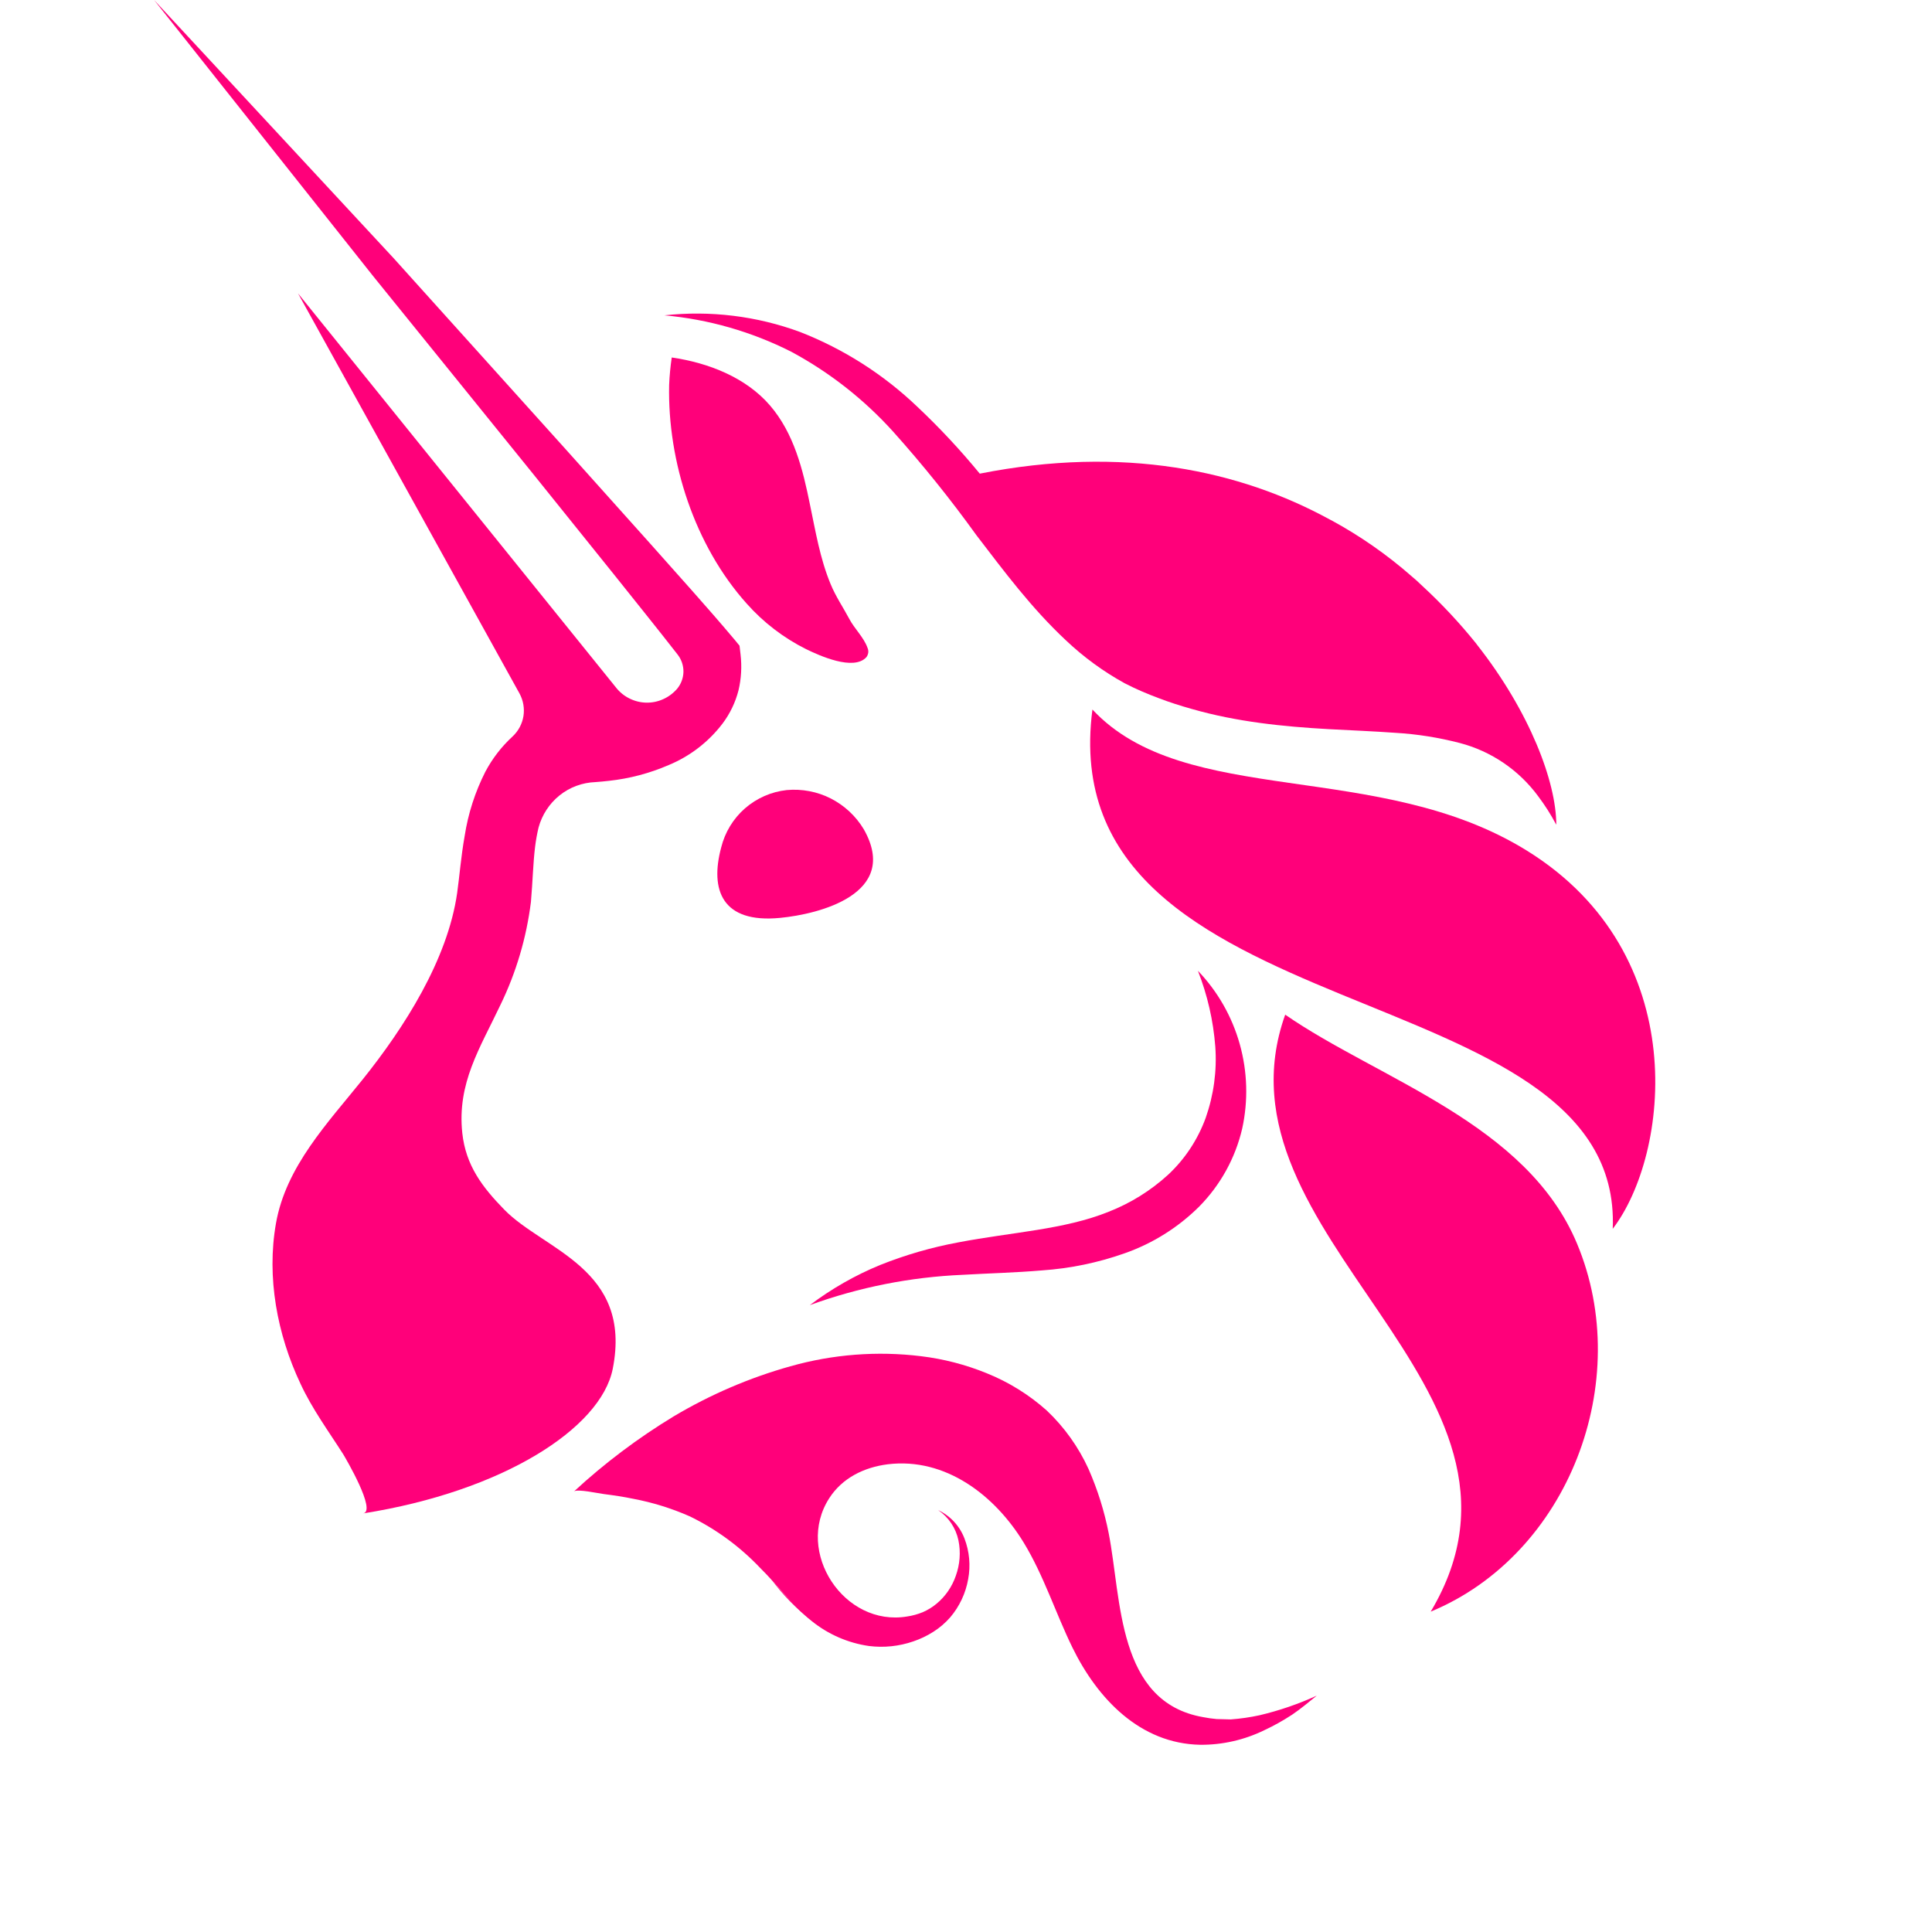
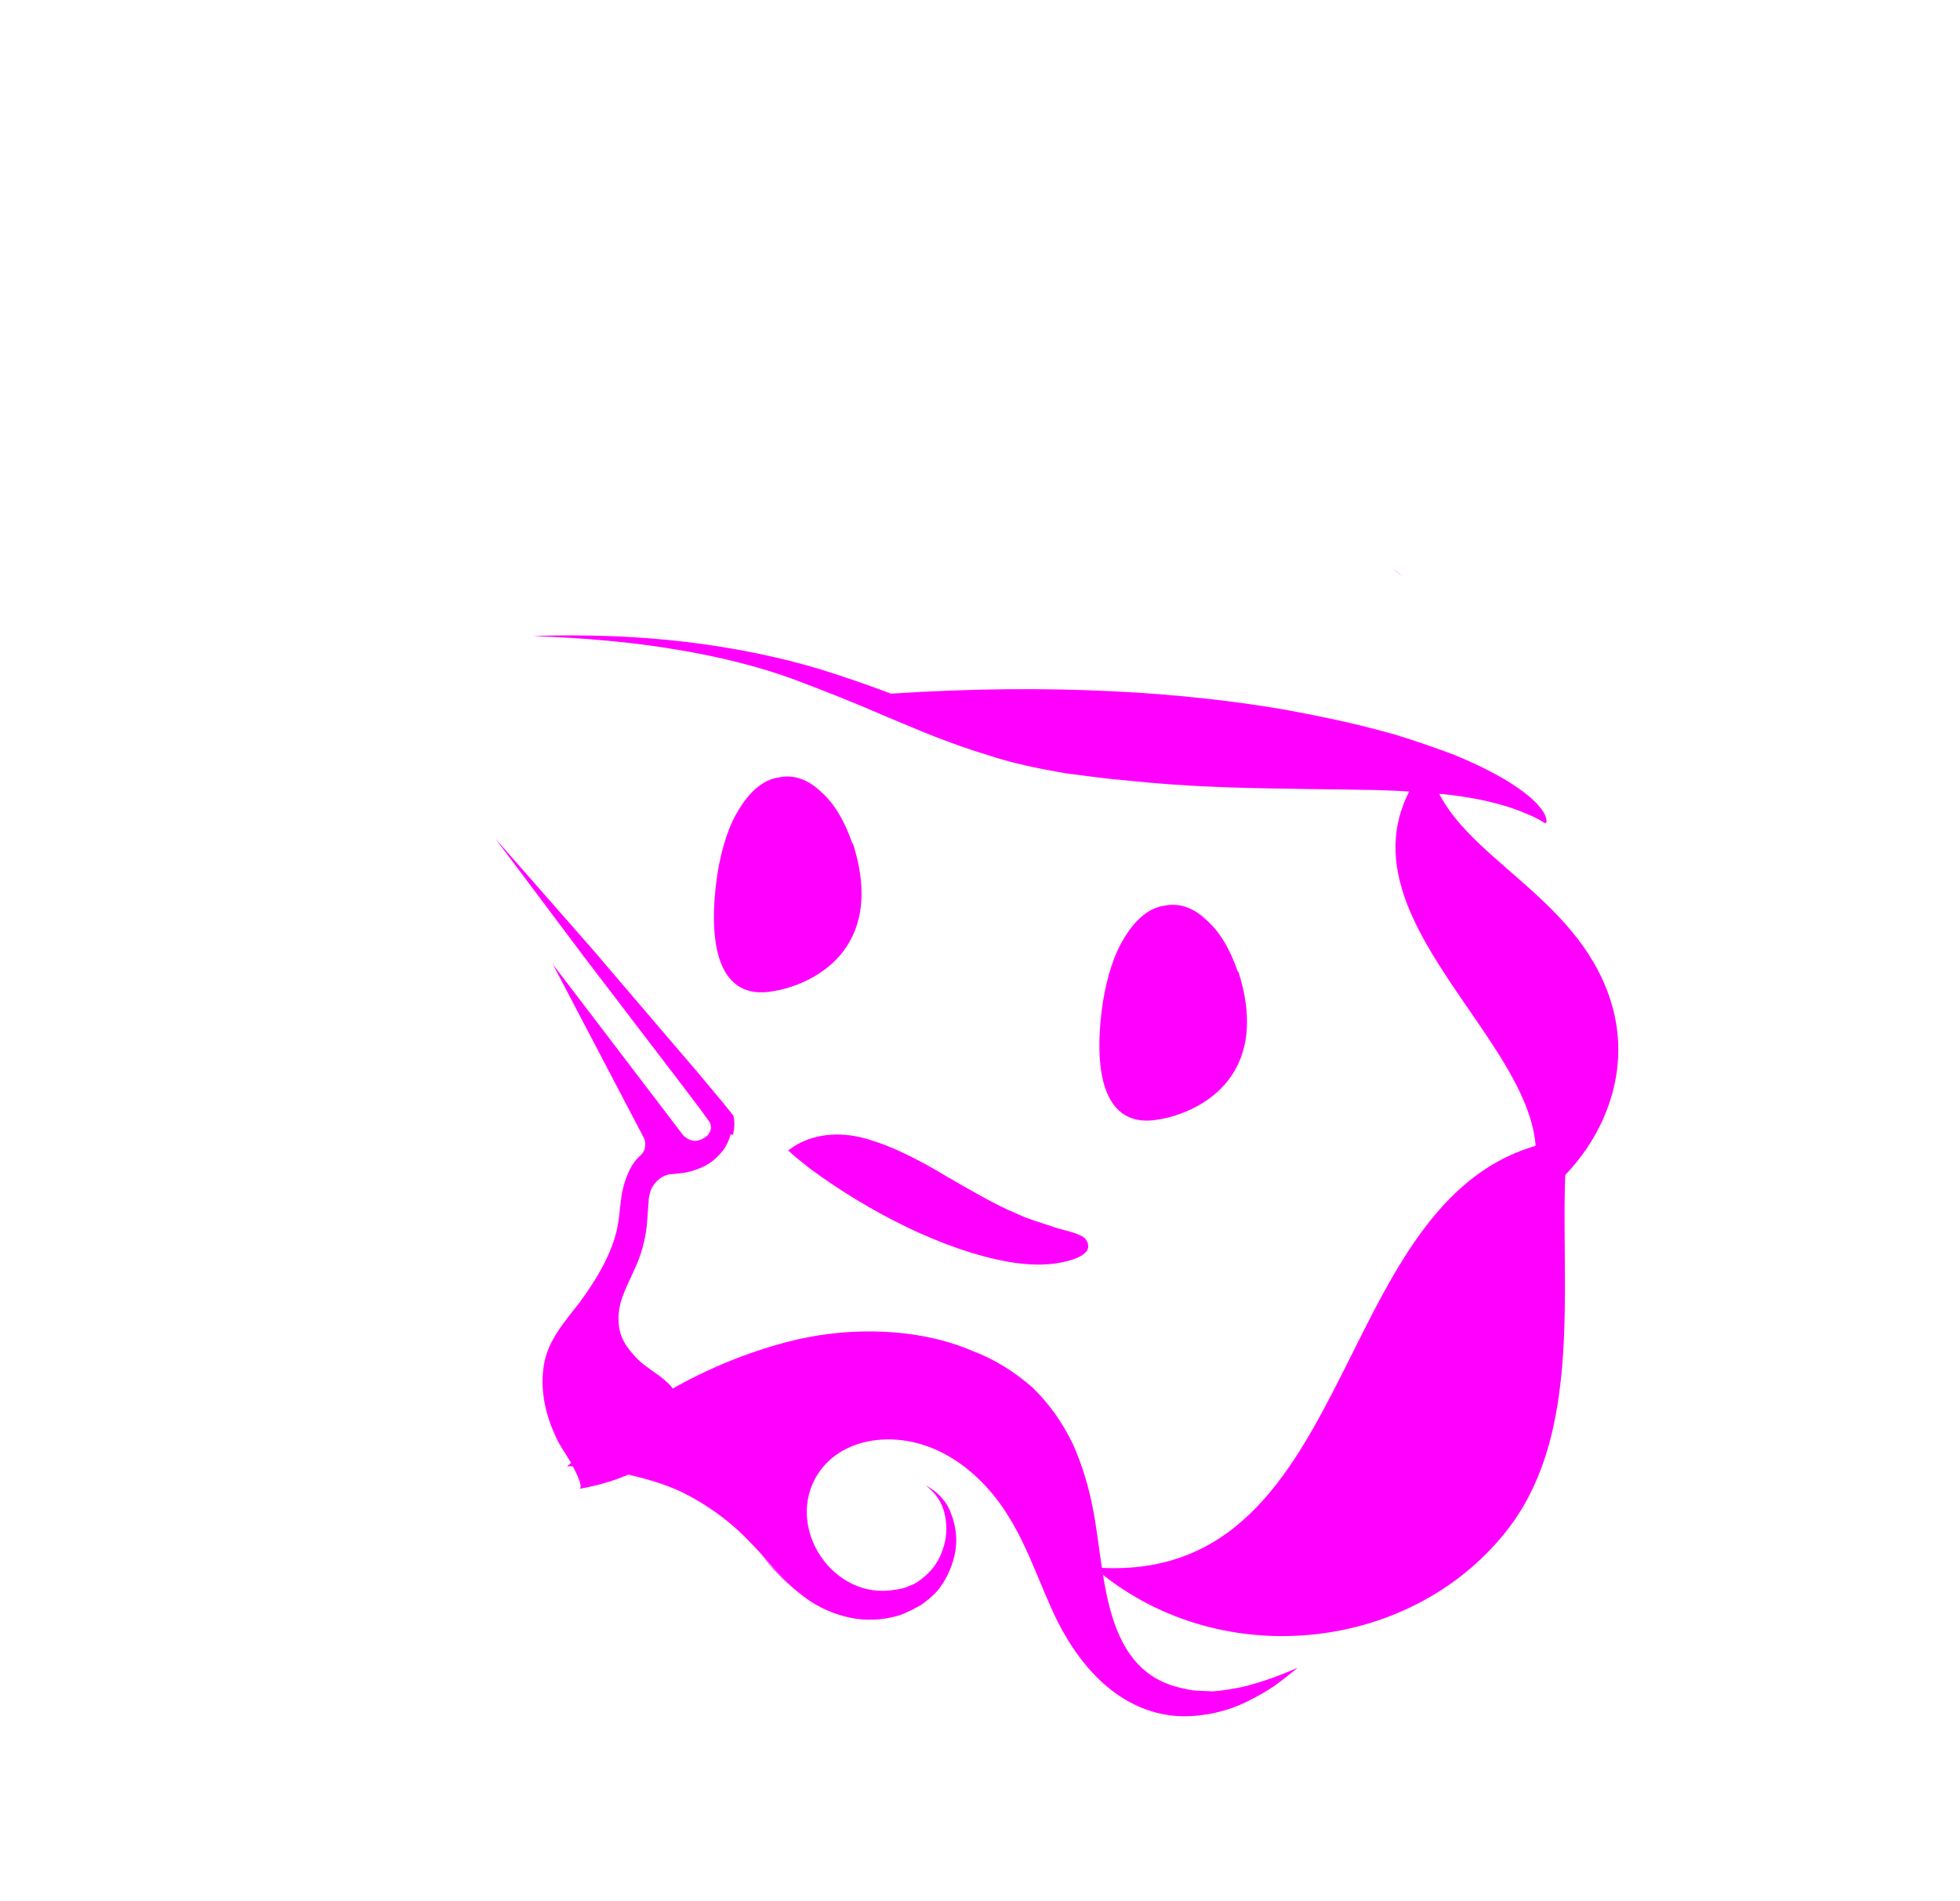
- <svg xmlns="http://www.w3.org/2000/svg" width="32" height="32" viewBox="0 0 32 32" fill="none">
-   <path d="M14.308 13.737C14.914 14.809 13.558 15.142 12.921 15.203C11.957 15.297 11.757 14.739 11.945 14.037C12.007 13.786 12.144 13.56 12.338 13.39C12.533 13.22 12.774 13.114 13.03 13.086C13.282 13.063 13.536 13.111 13.762 13.226C13.988 13.342 14.177 13.518 14.308 13.737V13.737Z" fill="#FF007A" />
-   <path d="M18.094 11.752C17.389 17.169 26.893 16.042 26.712 20.353C27.65 19.129 28.053 15.803 25.293 14.091C22.834 12.564 19.63 13.399 18.094 11.752Z" fill="#FF007A" />
-   <path d="M23.568 9.709C23.506 9.652 23.443 9.595 23.381 9.539C23.444 9.596 23.506 9.657 23.568 9.709Z" fill="#FF007A" />
-   <path d="M25.777 13.658L25.771 13.65C25.686 13.489 25.588 13.336 25.479 13.191C25.159 12.755 24.699 12.442 24.177 12.306C23.829 12.216 23.474 12.159 23.116 12.138C22.753 12.112 22.383 12.097 22.009 12.077C21.259 12.035 20.491 11.958 19.741 11.743C19.553 11.69 19.366 11.631 19.185 11.561C19.091 11.527 19.004 11.49 18.911 11.451C18.818 11.411 18.724 11.366 18.63 11.318C18.277 11.124 17.951 10.886 17.658 10.609C17.08 10.069 16.627 9.457 16.172 8.864C15.743 8.268 15.283 7.696 14.794 7.15C14.311 6.615 13.74 6.167 13.106 5.826C12.45 5.494 11.737 5.289 11.005 5.223C11.765 5.14 12.533 5.234 13.25 5.498C13.973 5.78 14.635 6.202 15.197 6.74C15.564 7.086 15.908 7.455 16.228 7.845C18.609 7.374 20.54 7.792 22.024 8.604L22.058 8.621C22.53 8.878 22.973 9.187 23.378 9.542C23.443 9.598 23.507 9.655 23.566 9.712C23.882 10.004 24.176 10.319 24.446 10.654L24.466 10.681C25.343 11.796 25.776 12.956 25.777 13.658Z" fill="#FF007A" />
-   <path d="M25.776 13.657L25.77 13.646L25.776 13.657Z" fill="#FF007A" />
-   <path d="M11.126 5.921C11.734 6.009 12.354 6.252 12.753 6.715C13.152 7.179 13.299 7.781 13.415 8.355C13.508 8.799 13.582 9.252 13.757 9.673C13.841 9.879 13.965 10.059 14.068 10.253C14.153 10.414 14.309 10.559 14.369 10.731C14.38 10.756 14.384 10.783 14.381 10.81C14.377 10.836 14.367 10.862 14.351 10.884C14.139 11.119 13.568 10.857 13.352 10.752C12.979 10.566 12.645 10.31 12.368 9.998C11.503 9.033 11.056 7.644 11.083 6.379C11.089 6.226 11.104 6.073 11.126 5.921Z" fill="#FF007A" />
-   <path d="M21.287 16.806C19.974 20.485 25.927 22.953 23.697 26.694C25.985 25.745 27.072 22.877 26.122 20.602C25.291 18.605 22.835 17.877 21.287 16.806Z" fill="#FF007A" />
-   <path d="M13.413 21.617C13.771 21.347 14.162 21.123 14.576 20.953C14.996 20.785 15.431 20.659 15.876 20.577C16.758 20.408 17.631 20.367 18.364 20.07C18.726 19.928 19.059 19.721 19.347 19.458C19.626 19.198 19.839 18.875 19.97 18.516C20.103 18.137 20.158 17.735 20.129 17.334C20.096 16.904 19.999 16.481 19.841 16.079C20.168 16.42 20.406 16.837 20.534 17.293C20.662 17.749 20.676 18.23 20.575 18.692C20.461 19.182 20.213 19.63 19.86 19.987C19.511 20.333 19.089 20.597 18.626 20.759C18.185 20.915 17.724 21.01 17.257 21.042C16.807 21.08 16.372 21.09 15.944 21.115C15.08 21.152 14.226 21.321 13.413 21.617V21.617Z" fill="#FF007A" />
-   <path d="M21.81 28.085C21.678 28.191 21.546 28.303 21.401 28.401C21.254 28.497 21.101 28.583 20.942 28.657C20.611 28.819 20.247 28.902 19.879 28.899C18.881 28.88 18.177 28.134 17.764 27.291C17.483 26.717 17.289 26.096 16.955 25.549C16.478 24.767 15.661 24.137 14.705 24.253C14.315 24.302 13.95 24.478 13.733 24.818C13.163 25.706 13.981 26.95 15.025 26.774C15.114 26.761 15.2 26.737 15.284 26.703C15.366 26.667 15.444 26.62 15.513 26.562C15.659 26.441 15.769 26.281 15.831 26.101C15.899 25.913 15.915 25.71 15.875 25.514C15.832 25.309 15.712 25.13 15.539 25.012C15.74 25.107 15.896 25.275 15.975 25.483C16.057 25.697 16.078 25.93 16.036 26.155C15.995 26.389 15.892 26.608 15.738 26.789C15.656 26.882 15.562 26.963 15.457 27.029C15.353 27.095 15.242 27.148 15.126 27.187C14.89 27.268 14.64 27.294 14.393 27.263C14.046 27.213 13.719 27.071 13.446 26.851C13.124 26.594 12.884 26.259 12.592 25.971C12.258 25.619 11.864 25.329 11.428 25.117C11.127 24.984 10.813 24.886 10.49 24.825C10.328 24.791 10.164 24.767 10 24.746C9.925 24.738 9.557 24.656 9.506 24.704C10.013 24.235 10.566 23.819 11.156 23.461C11.762 23.1 12.412 22.82 13.091 22.63C13.794 22.431 14.53 22.374 15.255 22.463C15.629 22.508 15.995 22.603 16.343 22.745C16.708 22.892 17.045 23.101 17.338 23.363C17.629 23.638 17.864 23.968 18.03 24.332C18.18 24.674 18.292 25.031 18.364 25.398C18.578 26.493 18.499 28.191 19.927 28.441C20.001 28.456 20.076 28.466 20.152 28.473L20.385 28.479C20.546 28.467 20.705 28.444 20.862 28.41C21.188 28.333 21.506 28.224 21.81 28.085V28.085Z" fill="#FF007A" />
-   <path d="M13.514 26.892L13.477 26.862L13.514 26.892Z" fill="#FF007A" />
-   <path d="M12.232 11.434C12.181 11.634 12.09 11.823 11.965 11.988C11.734 12.29 11.427 12.526 11.077 12.671C10.761 12.808 10.427 12.896 10.086 12.933C10.012 12.942 9.935 12.948 9.861 12.954C9.644 12.962 9.436 13.039 9.267 13.175C9.098 13.311 8.977 13.497 8.92 13.707C8.895 13.812 8.876 13.918 8.863 14.024C8.829 14.301 8.824 14.589 8.794 14.938C8.72 15.531 8.55 16.107 8.289 16.644C7.949 17.362 7.569 17.94 7.657 18.767C7.715 19.304 7.989 19.663 8.352 20.035C9.009 20.709 10.478 21.01 10.149 22.672C9.952 23.663 8.315 24.704 6.014 25.067C6.243 25.032 5.721 24.148 5.688 24.092C5.441 23.704 5.171 23.338 4.976 22.917C4.591 22.101 4.413 21.156 4.571 20.262C4.736 19.32 5.43 18.598 6.007 17.879C6.693 17.023 7.413 15.901 7.572 14.79C7.61 14.521 7.636 14.184 7.696 13.848C7.753 13.477 7.869 13.117 8.039 12.782C8.155 12.563 8.308 12.365 8.491 12.197C8.586 12.108 8.649 11.99 8.67 11.861C8.69 11.732 8.667 11.6 8.604 11.485L4.936 4.859L10.204 11.389C10.264 11.465 10.34 11.527 10.426 11.569C10.512 11.612 10.607 11.636 10.703 11.638C10.799 11.64 10.895 11.621 10.983 11.581C11.071 11.542 11.149 11.484 11.213 11.411C11.279 11.333 11.317 11.234 11.32 11.131C11.322 11.028 11.289 10.927 11.227 10.846C10.883 10.404 10.519 9.954 10.166 9.511L8.841 7.863L6.18 4.573L2.552 0L6.521 4.278L9.354 7.424L10.766 9C11.235 9.53 11.704 10.044 12.172 10.601L12.249 10.695L12.266 10.841C12.289 11.039 12.278 11.24 12.232 11.434Z" fill="#FF007A" />
-   <path d="M13.447 26.846C13.193 26.649 12.966 26.417 12.774 26.158C12.98 26.405 13.205 26.635 13.447 26.846V26.846Z" fill="#FF007A" />
+ <svg xmlns="http://www.w3.org/2000/svg" width="33" height="32">
+   <g class="layer">
+     <path d="m14.36,14.2c0.58,1.82 -0.72,2.39 -1.34,2.49c-0.92,0.17 -1.12,-0.78 -0.94,-1.98c0.07,-0.43 0.19,-0.82 0.38,-1.11c0.18,-0.29 0.41,-0.48 0.66,-0.51c0.24,-0.05 0.48,0.03 0.7,0.24c0.22,0.19 0.4,0.49 0.53,0.87z" fill="#ff00ff" id="svg_1" radialshift="1" starRadiusMultiplier="21" />
+     <path d="m22.12,13.95c-0.43,3.47 5.42,2.74 5.31,5.5c0.58,-0.78 0.82,-2.91 -0.87,-4c-1.51,-0.98 -3.48,-0.44 -4.43,-1.5z" fill="#ff00ff" id="svg_2" radialshift="1" starRadiusMultiplier="21" transform="rotate(32.5835 24.974 16.7)" />
+     <path d="m23.61,9.71c-0.06,-0.06 -0.13,-0.11 -0.19,-0.17c0.06,0.06 0.13,0.12 0.19,0.17z" fill="#ff00ff" id="svg_3" radialshift="1" starRadiusMultiplier="21" />
+     <path d="m26.02,13.86l-0.01,0c-0.09,-0.06 -0.21,-0.12 -0.34,-0.17c-0.37,-0.16 -0.9,-0.28 -1.5,-0.33c-0.4,-0.03 -0.82,-0.06 -1.22,-0.06c-0.43,-0.01 -0.86,-0.01 -1.28,-0.02c-0.87,-0.01 -1.76,-0.04 -2.62,-0.13c-0.22,-0.02 -0.43,-0.04 -0.65,-0.07c-0.1,-0.01 -0.21,-0.03 -0.31,-0.04c-0.1,-0.01 -0.22,-0.03 -0.32,-0.05c-0.4,-0.07 -0.79,-0.16 -1.12,-0.27c-0.67,-0.2 -1.19,-0.43 -1.72,-0.65c-0.5,-0.22 -1.03,-0.43 -1.59,-0.64c-0.55,-0.2 -1.21,-0.37 -1.94,-0.49c-0.76,-0.13 -1.58,-0.2 -2.44,-0.23c0.88,-0.03 1.77,0 2.6,0.1c0.83,0.1 1.59,0.26 2.25,0.46c0.42,0.13 0.82,0.27 1.19,0.41c2.75,-0.18 4.98,-0.02 6.69,0.28l0.05,0.01c0.54,0.1 1.05,0.21 1.53,0.34c0.07,0.02 0.15,0.04 0.22,0.06c0.36,0.11 0.7,0.23 1.02,0.35l0.02,0.01c1.01,0.42 1.51,0.85 1.51,1.11z" fill="#ff00ff" id="svg_4" radialshift="1" starRadiusMultiplier="21" />
+     <path d="m25.82,13.66l-0.01,-0.01l0.01,0.01z" fill="#ff00ff" id="svg_5" radialshift="1" starRadiusMultiplier="21" />
+     <path d="m14.96,17.64c0.32,0.09 0.65,0.33 0.87,0.79c0.21,0.47 0.3,1.07 0.35,1.64c0.05,0.45 0.09,0.9 0.19,1.32c0.04,0.21 0.11,0.39 0.17,0.58c0.04,0.16 0.13,0.31 0.16,0.48c0.01,0.03 0.01,0.05 0.01,0.08c0,0.03 -0.01,0.05 -0.02,0.07c-0.11,0.24 -0.42,-0.02 -0.54,-0.13c-0.2,-0.18 -0.38,-0.44 -0.53,-0.75c-0.47,-0.97 -0.7,-2.36 -0.69,-3.62c0.01,-0.16 0.01,-0.31 0.03,-0.46z" fill="#ff00ff" id="svg_6" radialshift="1" starRadiusMultiplier="21" transform="rotate(-53.9059 15.819 20.1675)" />
+     <path d="m20.3,18.85c-1.47,3.87 5.16,6.46 2.68,10.41c2.53,-1 3.75,-4.02 2.69,-6.42c-0.92,-2.09 -3.66,-2.86 -5.37,-3.99z" fill="#ff00ff" id="svg_7" radialshift="1" starRadiusMultiplier="21" transform="rotate(62.3347 23.0697 24.0545)" />
+     <path d="m21.85,28.08c-0.13,0.11 -0.27,0.22 -0.41,0.32c-0.15,0.1 -0.3,0.18 -0.46,0.26c-0.33,0.16 -0.69,0.24 -1.06,0.24c-1,-0.02 -1.7,-0.77 -2.12,-1.61c-0.28,-0.57 -0.47,-1.19 -0.81,-1.74c-0.47,-0.78 -1.29,-1.41 -2.25,-1.3c-0.39,0.05 -0.75,0.23 -0.97,0.57c-0.57,0.89 0.25,2.13 1.29,1.95c0.09,-0.01 0.18,-0.03 0.26,-0.07c0.09,-0.03 0.16,-0.08 0.23,-0.14c0.15,-0.12 0.26,-0.28 0.32,-0.46c0.07,-0.19 0.08,-0.39 0.04,-0.59c-0.04,-0.2 -0.16,-0.38 -0.33,-0.5c0.2,0.1 0.36,0.27 0.43,0.47c0.09,0.22 0.11,0.45 0.07,0.67c-0.05,0.24 -0.15,0.46 -0.3,0.64c-0.08,0.09 -0.18,0.17 -0.28,0.24c-0.11,0.06 -0.22,0.12 -0.33,0.16c-0.24,0.08 -0.49,0.1 -0.74,0.07c-0.34,-0.05 -0.67,-0.19 -0.94,-0.41c-0.33,-0.26 -0.57,-0.59 -0.86,-0.88c-0.33,-0.35 -0.73,-0.64 -1.16,-0.85c-0.3,-0.14 -0.62,-0.23 -0.94,-0.3c-0.16,-0.03 -0.33,-0.05 -0.49,-0.07c-0.08,-0.01 -0.44,-0.09 -0.5,-0.05c0.51,-0.46 1.06,-0.88 1.65,-1.24c0.61,-0.36 1.26,-0.64 1.94,-0.83c0.7,-0.2 1.44,-0.26 2.16,-0.17c0.38,0.05 0.74,0.14 1.09,0.29c0.37,0.14 0.7,0.35 1,0.61c0.29,0.28 0.52,0.61 0.69,0.97c0.15,0.34 0.26,0.7 0.33,1.07c0.22,1.09 0.14,2.79 1.57,3.04c0.07,0.02 0.15,0.03 0.22,0.03l0.23,0.01c0.16,-0.01 0.32,-0.04 0.48,-0.07c0.33,-0.08 0.64,-0.19 0.95,-0.33z" fill="#ff00ff" id="svg_9" radialshift="1" starRadiusMultiplier="21" />
+     <path d="m13.55,26.89l-0.03,-0.03l0.03,0.03z" fill="#ff00ff" id="svg_10" radialshift="1" starRadiusMultiplier="21" />
+     <path d="m12.3,19.1c-0.02,0.09 -0.06,0.17 -0.11,0.25c-0.1,0.13 -0.22,0.24 -0.36,0.3c-0.13,0.06 -0.27,0.1 -0.41,0.11c-0.03,0 -0.07,0.01 -0.1,0.01c-0.09,0 -0.17,0.04 -0.24,0.1c-0.07,0.06 -0.12,0.14 -0.14,0.23c-0.01,0.04 -0.02,0.09 -0.02,0.14c-0.01,0.12 -0.02,0.25 -0.03,0.4c-0.03,0.26 -0.1,0.51 -0.21,0.74c-0.14,0.32 -0.3,0.57 -0.26,0.93c0.02,0.23 0.14,0.39 0.29,0.55c0.27,0.3 0.88,0.43 0.75,1.16c-0.08,0.43 -0.76,0.89 -1.71,1.05c0.1,-0.02 -0.12,-0.4 -0.13,-0.43c-0.1,-0.17 -0.22,-0.33 -0.29,-0.51c-0.16,-0.36 -0.24,-0.77 -0.17,-1.16c0.07,-0.41 0.36,-0.73 0.6,-1.04c0.28,-0.38 0.58,-0.87 0.65,-1.35c0.02,-0.12 0.03,-0.27 0.05,-0.41c0.02,-0.16 0.07,-0.32 0.14,-0.47c0.05,-0.1 0.11,-0.18 0.19,-0.25c0.04,-0.04 0.07,-0.09 0.07,-0.15c0.01,-0.06 0,-0.11 -0.03,-0.16l-1.52,-2.9l2.18,2.86c0.02,0.03 0.06,0.06 0.1,0.08c0.03,0.02 0.07,0.03 0.11,0.03c0.04,0 0.08,-0.01 0.12,-0.03c0.04,-0.02 0.07,-0.04 0.1,-0.07c0.03,-0.04 0.05,-0.08 0.05,-0.12c0,-0.04 -0.01,-0.09 -0.04,-0.12c-0.14,-0.2 -0.29,-0.39 -0.44,-0.59l-0.55,-0.72l-1.1,-1.44l-1.5,-2l1.64,1.87l1.17,1.37l0.59,0.69c0.19,0.23 0.39,0.46 0.58,0.7l0.03,0.04l0.01,0.06c0.01,0.09 0,0.18 -0.02,0.26z" fill="#ff00ff" id="svg_11" radialshift="1" starRadiusMultiplier="21" />
+     <path d="m13.49,26.85c-0.26,-0.2 -0.49,-0.43 -0.68,-0.69c0.21,0.25 0.43,0.48 0.68,0.69z" fill="#ff00ff" id="svg_12" radialshift="1" starRadiusMultiplier="21" />
+     <path d="m20.85,16.36c0.58,1.82 -0.72,2.39 -1.34,2.49c-0.92,0.17 -1.12,-0.78 -0.94,-1.98c0.07,-0.43 0.19,-0.82 0.38,-1.11c0.18,-0.29 0.41,-0.48 0.66,-0.51c0.24,-0.05 0.48,0.03 0.7,0.24c0.22,0.19 0.4,0.49 0.53,0.87z" fill="#ff00ff" id="svg_14" radialshift="1" starRadiusMultiplier="21" />
+   </g>
</svg>
